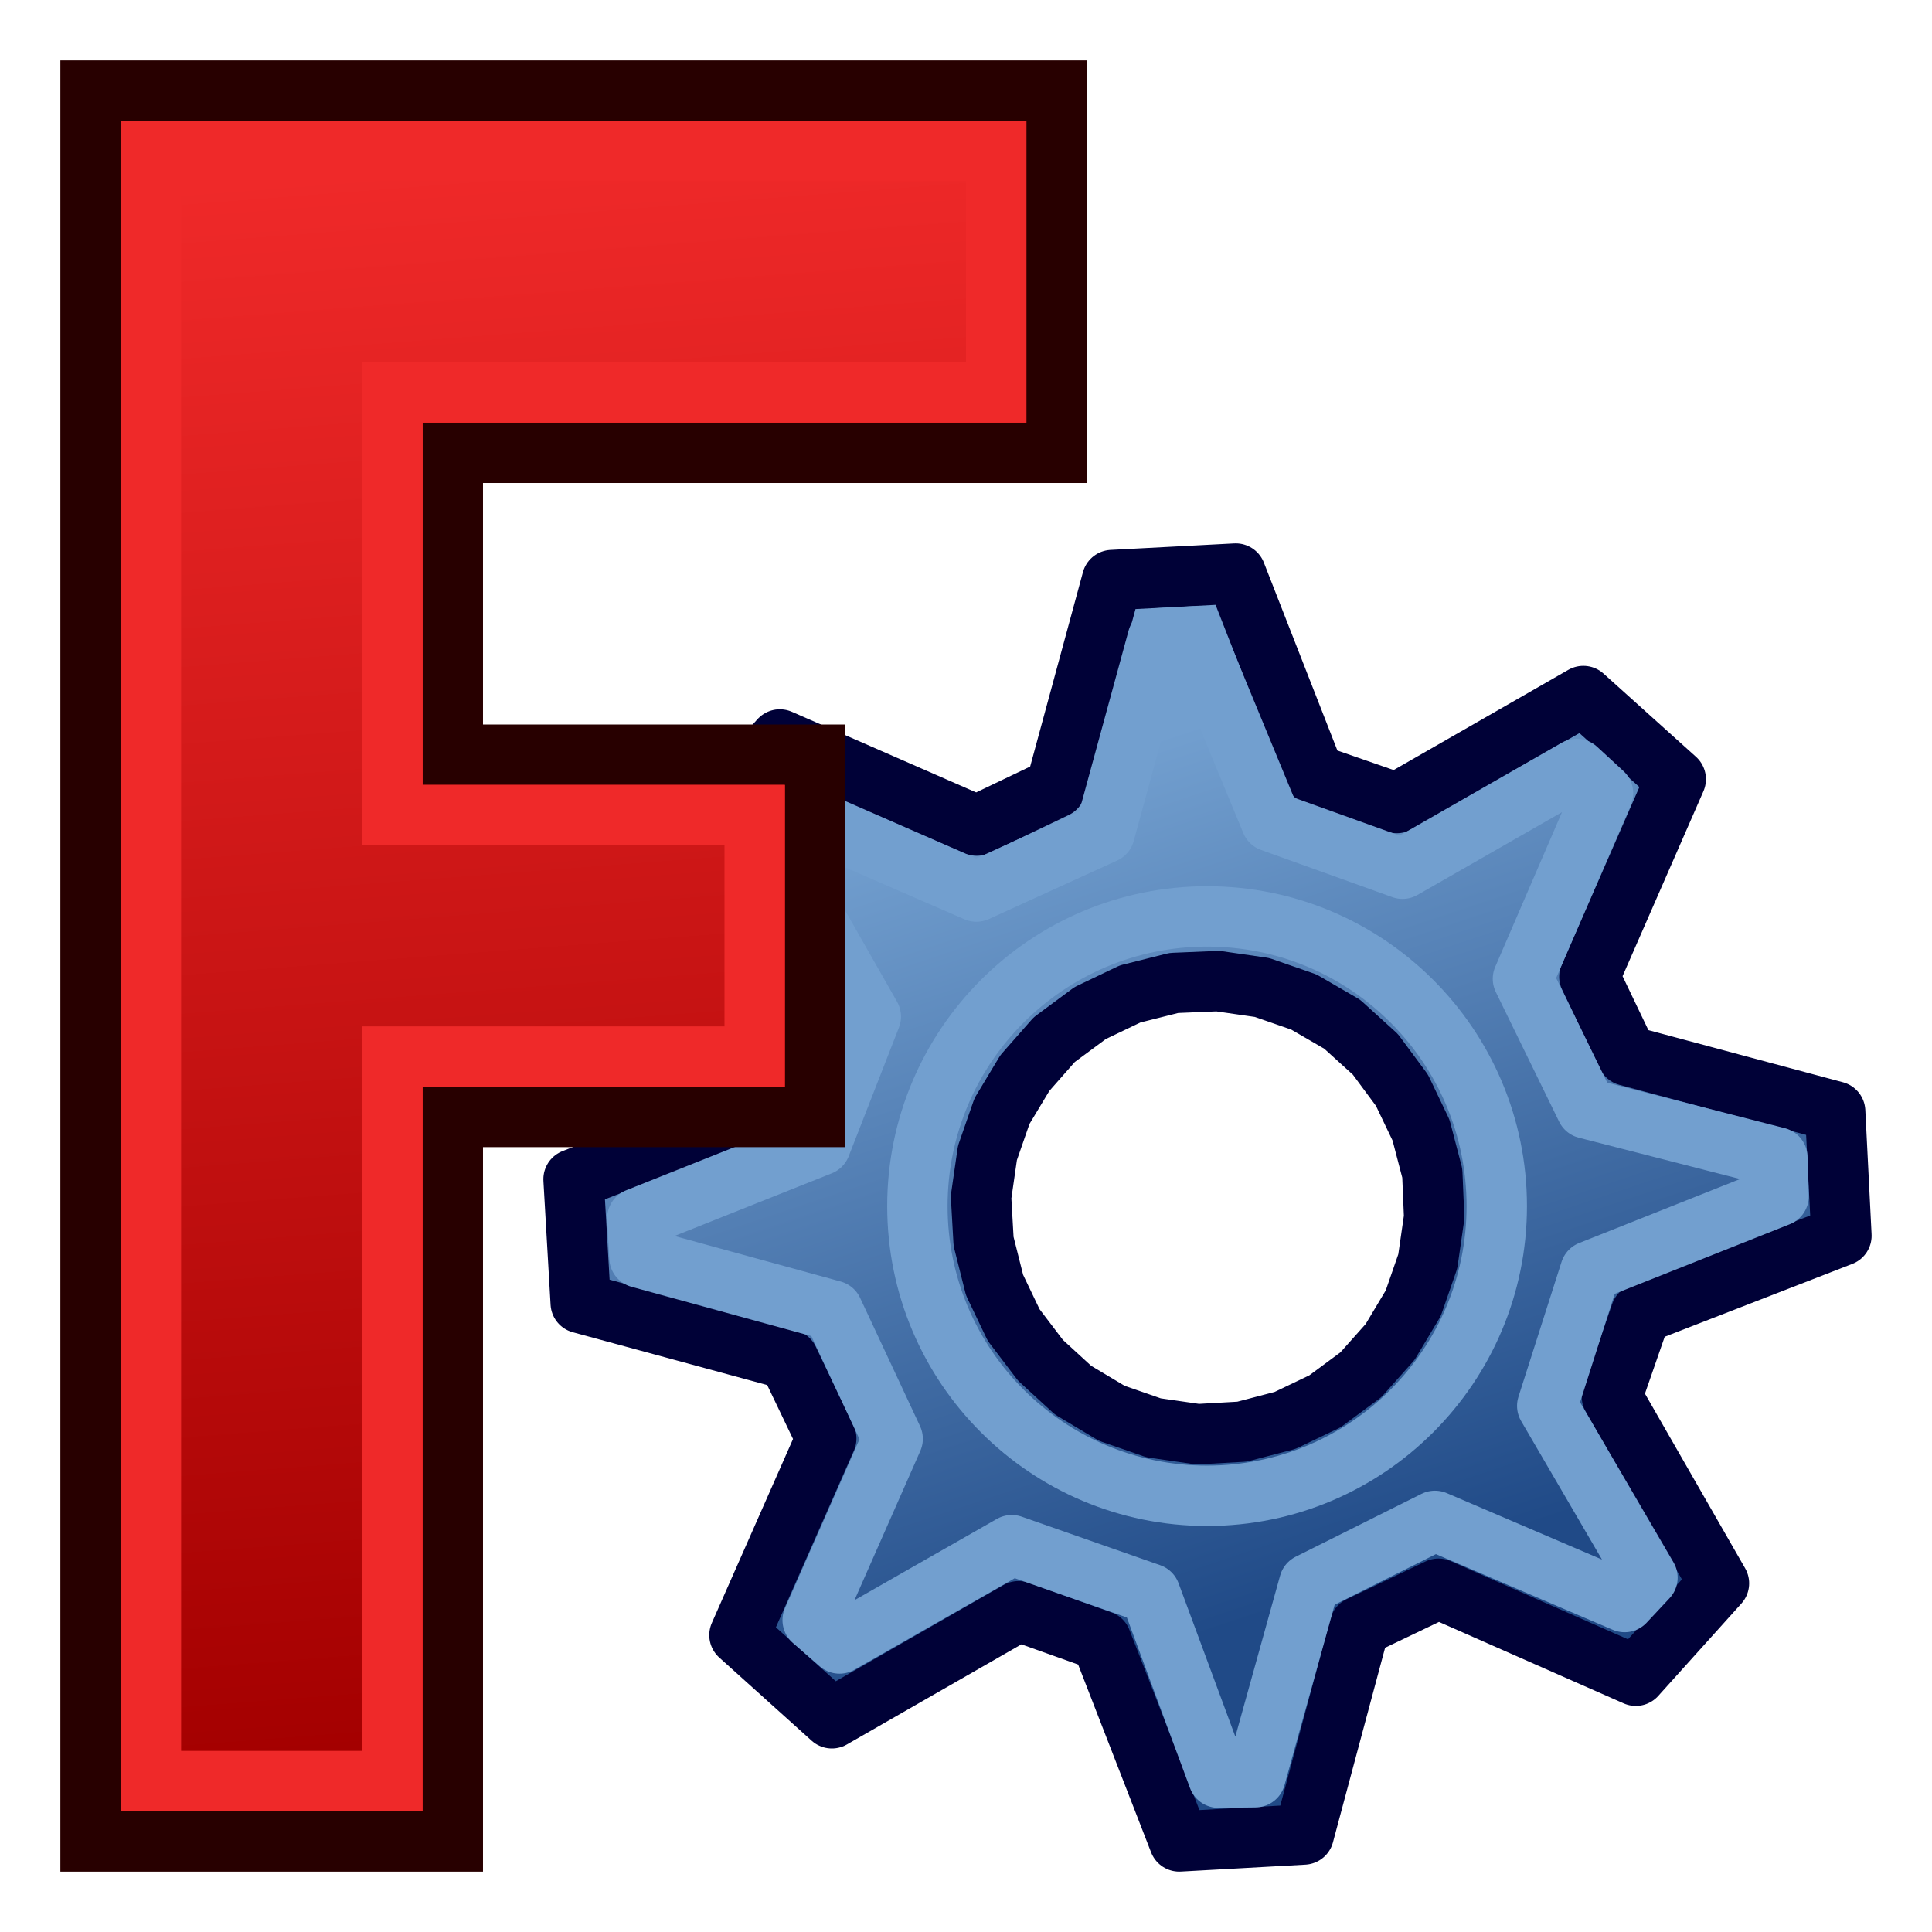
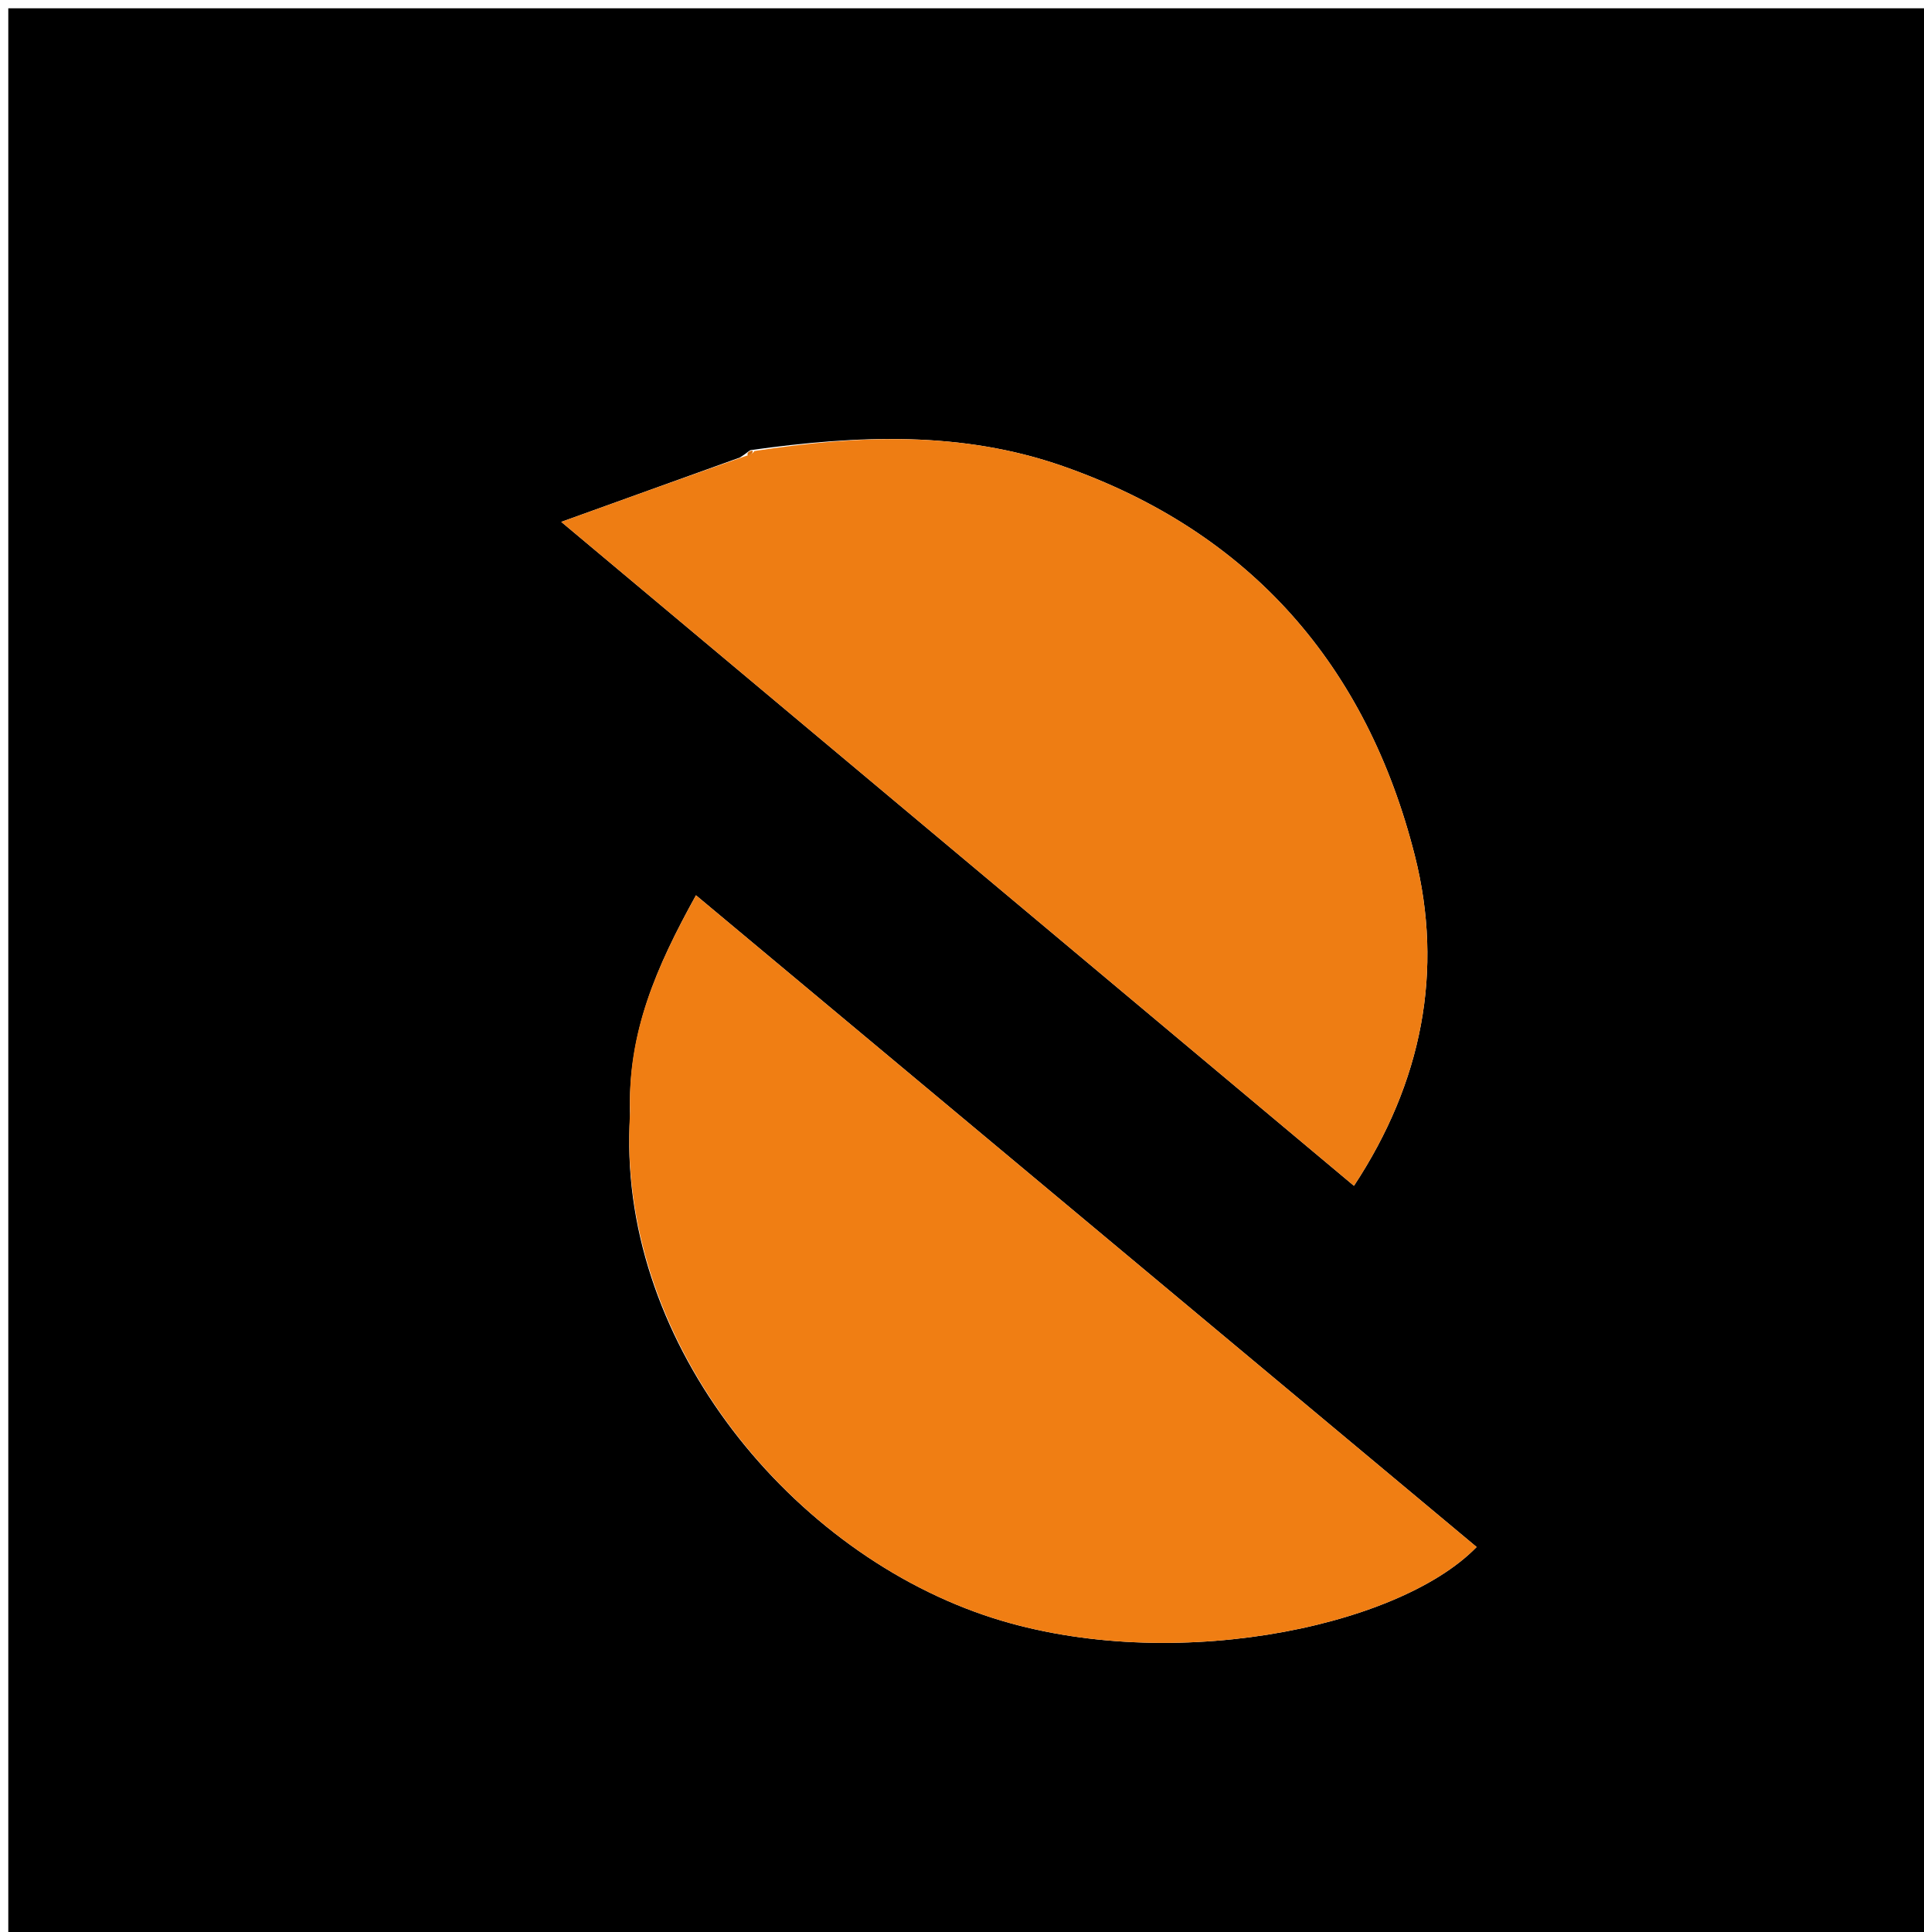
- <svg xmlns="http://www.w3.org/2000/svg" xmlns:xlink="http://www.w3.org/1999/xlink" width="64px" height="64px" id="svg3140" version="1.1">
-   <defs id="defs3142">
-     <linearGradient id="linearGradient3864">
-       <stop id="stop3866" offset="0" style="stop-color:#71b2f8;stop-opacity:1;" />
-       <stop id="stop3868" offset="1" style="stop-color:#002795;stop-opacity:1;" />
-     </linearGradient>
-     <linearGradient id="linearGradient3682">
-       <stop style="stop-color:#ff6d0f;stop-opacity:1;" offset="0" id="stop3684" />
-       <stop style="stop-color:#ff1000;stop-opacity:1;" offset="1" id="stop3686" />
-     </linearGradient>
-     <linearGradient id="linearGradient3864-9">
-       <stop style="stop-color:#204a87;stop-opacity:1" offset="0" id="stop3866-1" />
-       <stop style="stop-color:#729fcf;stop-opacity:1" offset="1" id="stop3868-1" />
-     </linearGradient>
-     <linearGradient id="linearGradient3682-0">
-       <stop id="stop3684-0" offset="0" style="stop-color:#a40000;stop-opacity:1" />
-       <stop id="stop3686-0" offset="1" style="stop-color:#ef2929;stop-opacity:1" />
-     </linearGradient>
-     <radialGradient r="19.571" fy="33.9" fx="270.583" cy="33.9" cx="270.583" gradientTransform="matrix(1.236126,0.300017,-0.832328,3.388382,-499.9452,-167.3311)" gradientUnits="userSpaceOnUse" id="radialGradient3817-5-3" xlink:href="#linearGradient3682-0-6" />
-     <linearGradient id="linearGradient3682-0-6">
-       <stop id="stop3684-0-7" offset="0" style="stop-color:#ff390f;stop-opacity:1" />
-       <stop id="stop3686-0-5" offset="1" style="stop-color:#ff1000;stop-opacity:1;" />
-     </linearGradient>
-     <linearGradient xlink:href="#linearGradient3682-0" id="linearGradient3806" x1="-206.699" y1="68.842" x2="-211.402" y2="7.711" gradientUnits="userSpaceOnUse" />
-     <linearGradient xlink:href="#linearGradient3864-9" id="linearGradient3808" x1="-146.745" y1="58.262" x2="-157.325" y2="26.521" gradientUnits="userSpaceOnUse" gradientTransform="matrix(1.009449,0,0,1.009449,-20.30797,3.726008)" />
-     <linearGradient xlink:href="#linearGradient3864-9-6" id="linearGradient3808-5" x1="-146.745" y1="58.262" x2="-157.325" y2="26.521" gradientUnits="userSpaceOnUse" gradientTransform="matrix(1.009449,0,0,1.009449,-20.30797,3.726008)" />
-     <linearGradient id="linearGradient3864-9-6">
-       <stop style="stop-color:#204a87;stop-opacity:1" offset="0" id="stop3866-1-2" />
-       <stop style="stop-color:#729fcf;stop-opacity:1" offset="1" id="stop3868-1-9" />
-     </linearGradient>
-     <linearGradient xlink:href="#linearGradient3864-9-7" id="linearGradient3808-2" x1="-146.745" y1="58.262" x2="-157.325" y2="26.521" gradientUnits="userSpaceOnUse" gradientTransform="matrix(1.009449,0,0,1.009449,-20.30797,3.726008)" />
-     <linearGradient id="linearGradient3864-9-7">
-       <stop style="stop-color:#204a87;stop-opacity:1" offset="0" id="stop3866-1-0" />
-       <stop style="stop-color:#729fcf;stop-opacity:1" offset="1" id="stop3868-1-93" />
-     </linearGradient>
-   </defs>
-   <g id="layer1">
-     <g id="layer1-4" transform="translate(-6e-6,-0.3636368)">
-       <g transform="matrix(0.8506406,0,0,0.8506406,187.827,-0.1960013)" id="g3813-3">
-         <path style="fill:url(#linearGradient3808);fill-opacity:1;fill-rule:evenodd;stroke:#000137;stroke-width:2.351;stroke-linecap:round;stroke-linejoin:round;stroke-miterlimit:4;stroke-opacity:1;stroke-dasharray:none;stroke-dashoffset:0;marker:none;visibility:visible;display:inline;overflow:visible;enable-background:accumulate" d="m -159.147,27.763 -7.266,4.169 -3.209,-1.114 -3.061,-7.824 -4.816,0.253 -2.197,8.09 -3.074,1.472 -7.668,-3.354 -3.239,3.599 4.169,7.266 -1.139,3.199 -7.824,3.061 0.279,4.825 8.09,2.197 1.472,3.074 -3.38,7.658 3.599,3.239 7.266,-4.169 3.225,1.149 3.036,7.815 4.851,-0.269 2.171,-8.1 3.074,-1.472 7.684,3.389 3.239,-3.599 -4.169,-7.266 1.123,-3.234 7.815,-3.036 -0.244,-4.841 -8.1,-2.171 -1.472,-3.074 3.364,-7.693 -3.599,-3.239 z m -10.883,11.916 1.492,0.865 1.292,1.172 1.035,1.398 0.744,1.555 0.438,1.676 0.072,1.718 -0.248,1.717 -0.566,1.63 -0.901,1.508 -1.137,1.276 -1.398,1.035 -1.555,0.744 -1.676,0.438 -1.727,0.098 -1.717,-0.248 -1.63,-0.566 -1.508,-0.901 -1.267,-1.162 -1.044,-1.373 -0.744,-1.555 -0.428,-1.702 -0.098,-1.727 0.248,-1.717 0.566,-1.63 0.891,-1.482 1.146,-1.302 1.398,-1.035 1.555,-0.744 1.702,-0.428 1.718,-0.072 1.717,0.248 1.63,0.566 z" id="path3659-5" />
-         <path style="fill:none;stroke:#729fcf;stroke-width:2.351;stroke-linecap:round;stroke-linejoin:round;stroke-miterlimit:4;stroke-opacity:1;stroke-dasharray:none;stroke-dashoffset:0;marker:none;visibility:visible;display:inline;overflow:visible;enable-background:accumulate" d="m -159.407,30.604 -6.782,3.885 -5.114,-1.839 -2.978,-7.211 -1.439,0.078 -2.071,7.584 -4.992,2.277 -7.07,-3.073 -0.946,1.084 3.904,6.858 -1.956,5.011 -7.136,2.845 0.082,1.532 7.528,2.063 2.333,4.992 -3.115,7.061 1.046,0.909 6.707,-3.829 5.393,1.889 2.652,7.165 1.442,-0.017 2.096,-7.536 4.897,-2.447 7.387,3.161 0.89,-0.951 -3.904,-6.688 1.677,-5.25 7.335,-2.917 -0.05,-1.509 -7.442,-1.907 -2.466,-5.049 3.119,-7.225 z" id="path3659-5-6" />
-         <path style="fill:none;stroke:#729fcf;stroke-width:1.812;stroke-linecap:round;stroke-linejoin:round;stroke-miterlimit:4;stroke-opacity:1;stroke-dasharray:none;stroke-dashoffset:6" id="path3898" d="m 49.851,40.103 c 0,4.802 -3.893,8.694 -8.694,8.694 -4.802,0 -8.694,-3.893 -8.694,-8.694 0,-4.802 3.893,-8.694 8.694,-8.694 4.802,0 8.694,3.893 8.694,8.694 z" transform="matrix(1.297579,0,0,1.297579,-227.204,-4.410065)" />
-         <path style="fill:url(#linearGradient3806);fill-opacity:1;fill-rule:evenodd;stroke:#280000;stroke-width:2.351;stroke-linecap:butt;stroke-linejoin:miter;stroke-miterlimit:4;stroke-opacity:1;stroke-dasharray:none;stroke-dashoffset:0;marker:none;visibility:visible;display:inline;overflow:visible;enable-background:accumulate" d="m -217.28,4.185 1e-5,68.184 14.107,-2e-6 0,-28.214 14.107,0 0,-14.107 -14.107,0 0,-11.756 23.512,0 0,-14.107 z" id="rect3663-8" />
-         <path style="fill:none;stroke:#ef2929;stroke-width:2.351;stroke-linecap:butt;stroke-linejoin:miter;stroke-miterlimit:4;stroke-opacity:1;stroke-dasharray:none;stroke-dashoffset:0;marker:none;visibility:visible;display:inline;overflow:visible;enable-background:accumulate" d="m -214.929,6.536 0,63.482 9.405,0 0,-28.214 14.107,0 0,-9.405 -14.107,0 0,-16.458 23.512,0 0,-9.405 z" id="rect3663-8-3" />
-       </g>
-     </g>
-   </g>
+ <svg xmlns="http://www.w3.org/2000/svg" version="1.1" id="Layer_1" x="0px" y="0px" width="64px" viewBox="0 0 232 233" enable-background="new 0 0 232 233" xml:space="preserve">
+   <path fill="#000000" opacity="1" stroke="none" d=" M111,234   C74,234 37.5,234 1,234   C1,156.333 1,78.667 1,1   C78.333,1 155.667,1 233,1   C233,78.667 233,156.333 233,234   C192.5,234 152,234 111,234  M89.246,55.174   C82.492,57.608 75.738,60.042 67.697,62.939   C100.325,90.263 131.702,116.54 163.311,143.01   C171.528,130.55 174.16,117.067 170.653,103.192   C164.873,80.325 150.854,64.14 128.202,56.217   C116.018,51.955 103.52,52.47 90.543,54.283   C90.233,54.426 90.059,54.667 89.246,55.174  M76,134.575   C74.257,161.007 94.541,186.514 118.67,194.775   C140.23,202.156 168.514,196.457 178.106,186.569   C146.82,160.453 115.548,134.35 83.946,107.972   C79.169,116.613 75.669,124.52 76,134.575  z" />
+   <path fill="#EE7D13" opacity="1" stroke="none" d=" M90.992,54.394   C103.52,52.47 116.018,51.955 128.202,56.217   C150.854,64.14 164.873,80.325 170.653,103.192   C174.16,117.067 171.528,130.55 163.311,143.01   C131.702,116.54 100.325,90.263 67.697,62.939   C75.738,60.042 82.492,57.608 89.823,55.036   C90.65,54.792 90.847,54.624 90.992,54.394  z" />
+   <path fill="#F07E13" opacity="1" stroke="none" d=" M76,134.097   C75.669,124.52 79.169,116.613 83.946,107.972   C115.548,134.35 146.82,160.453 178.106,186.569   C168.514,196.457 140.23,202.156 118.67,194.775   C94.541,186.514 74.257,161.007 76,134.097  z" />
+   <path fill="#D46F11" opacity="1" stroke="none" d=" M90.767,54.338   C90.847,54.624 90.65,54.792 90.211,54.952   C90.059,54.667 90.233,54.426 90.767,54.338  z" />
</svg>
